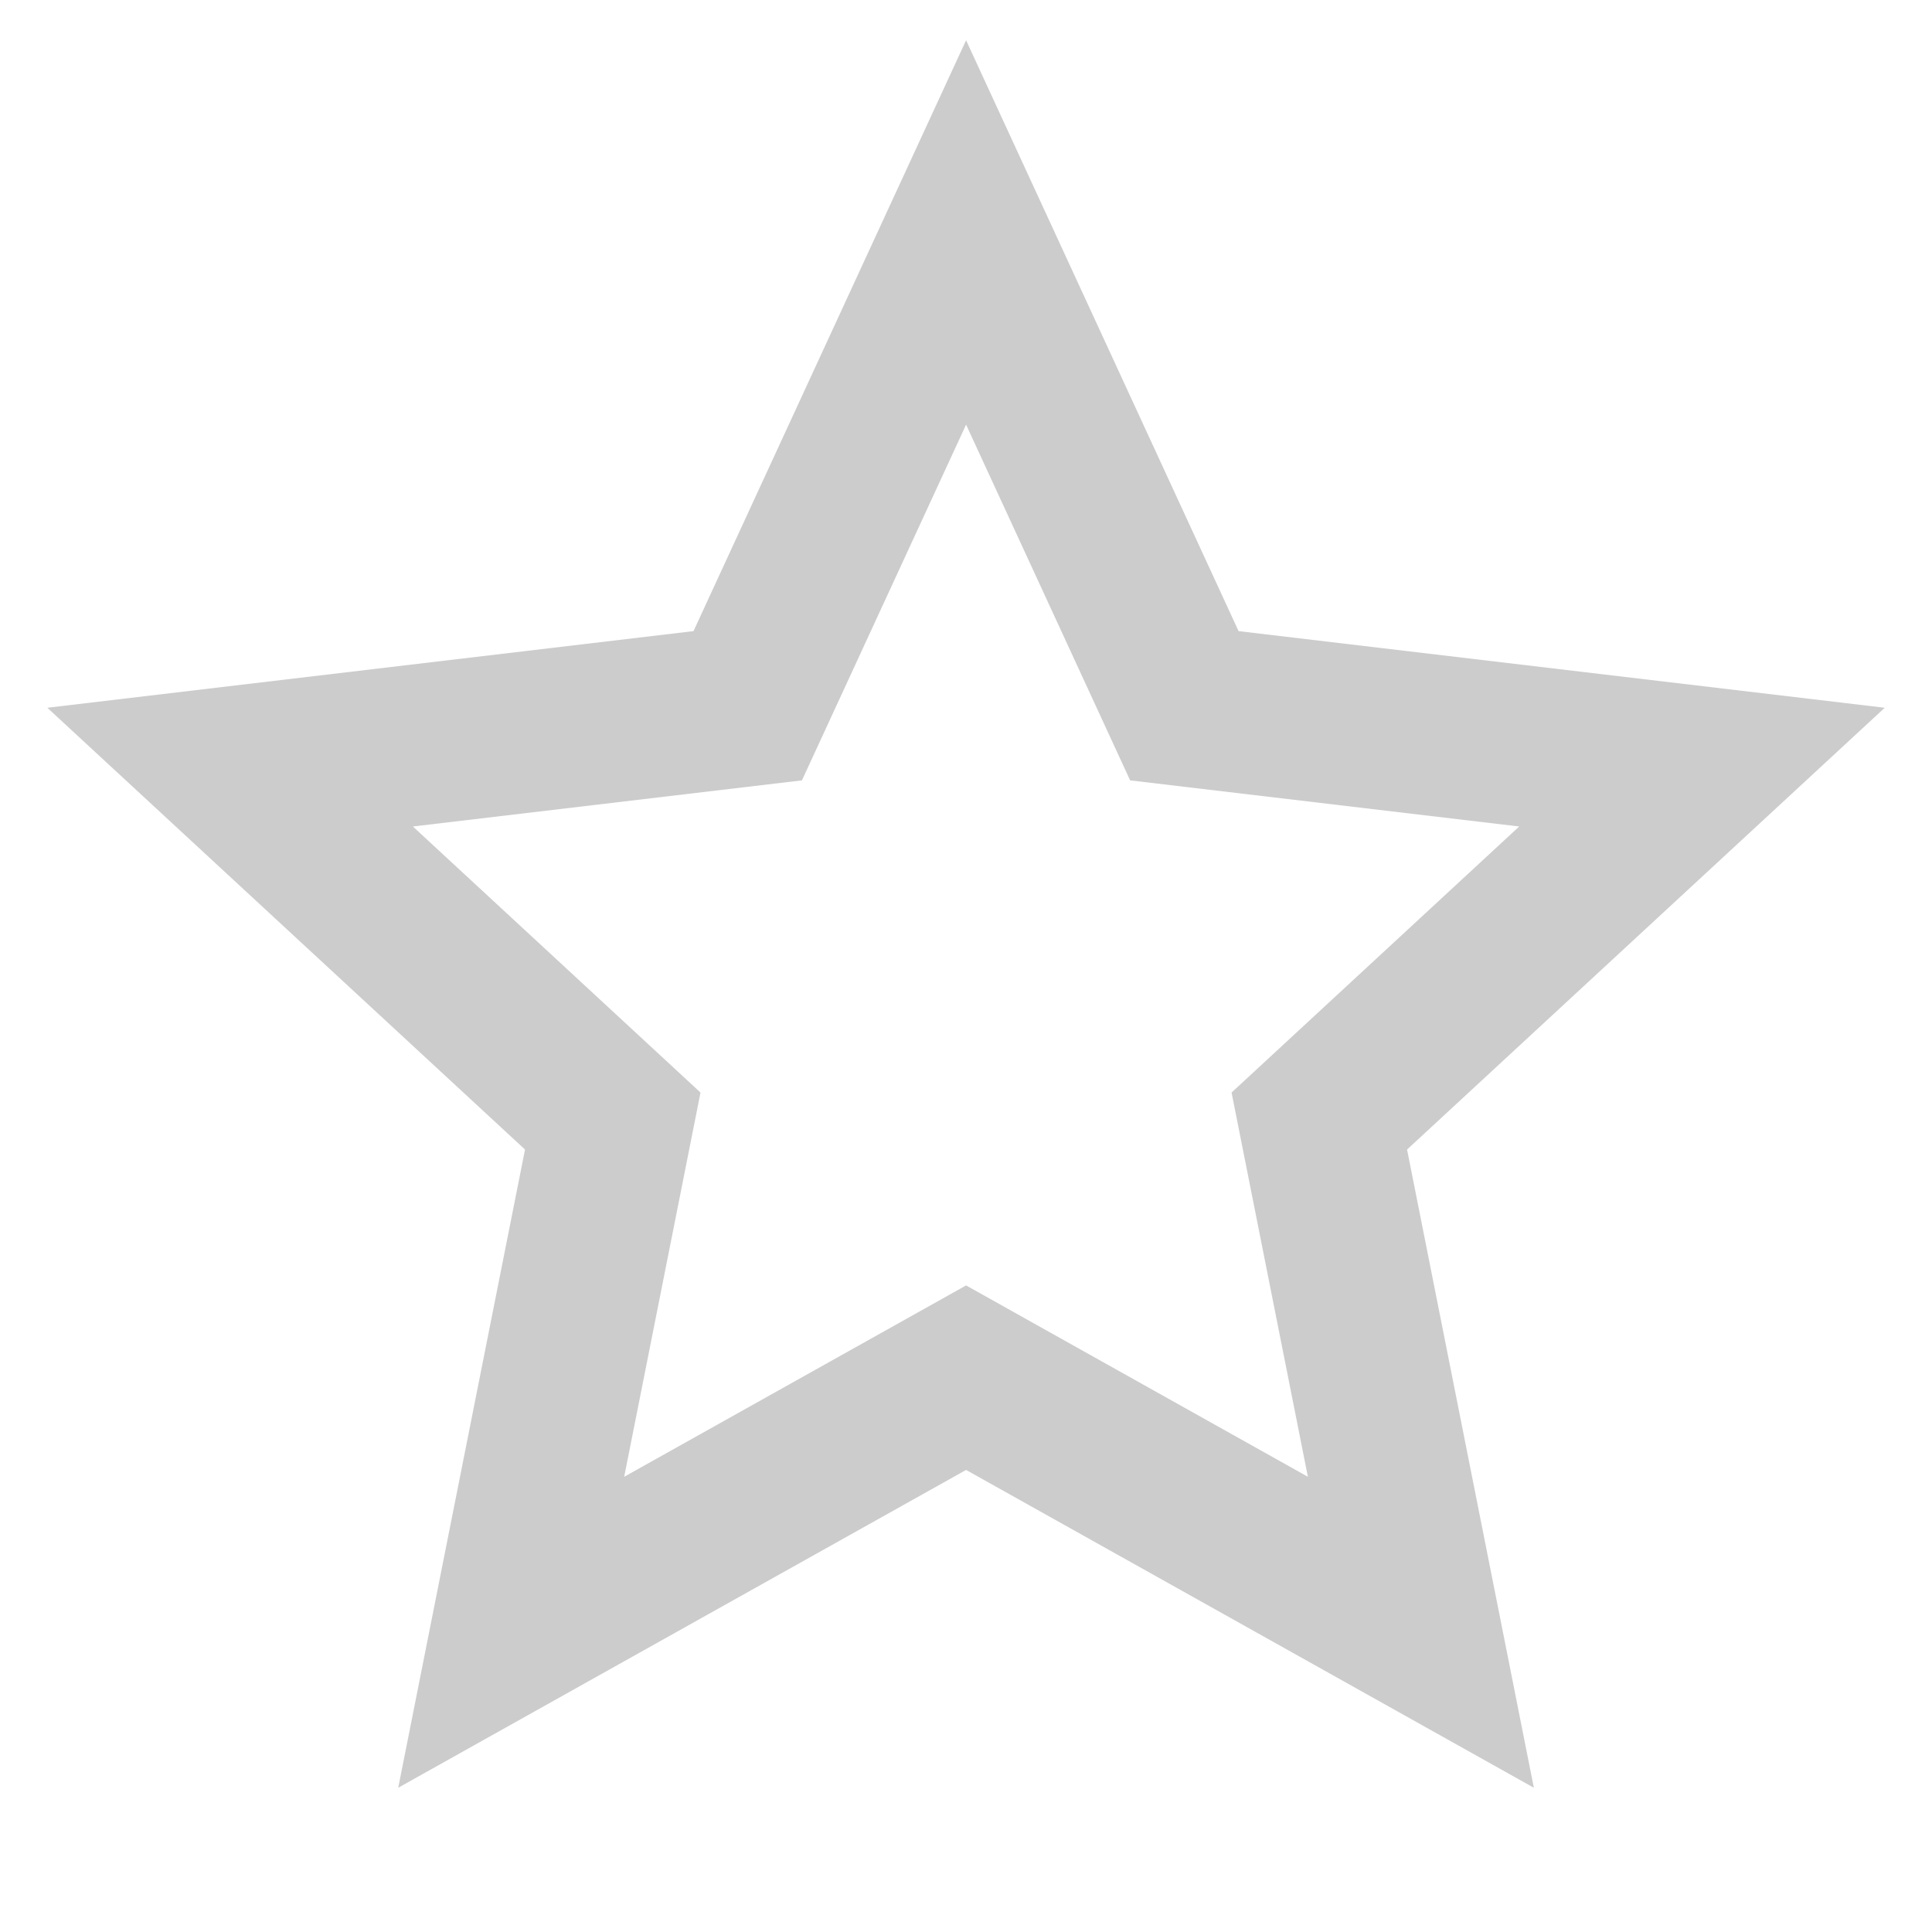
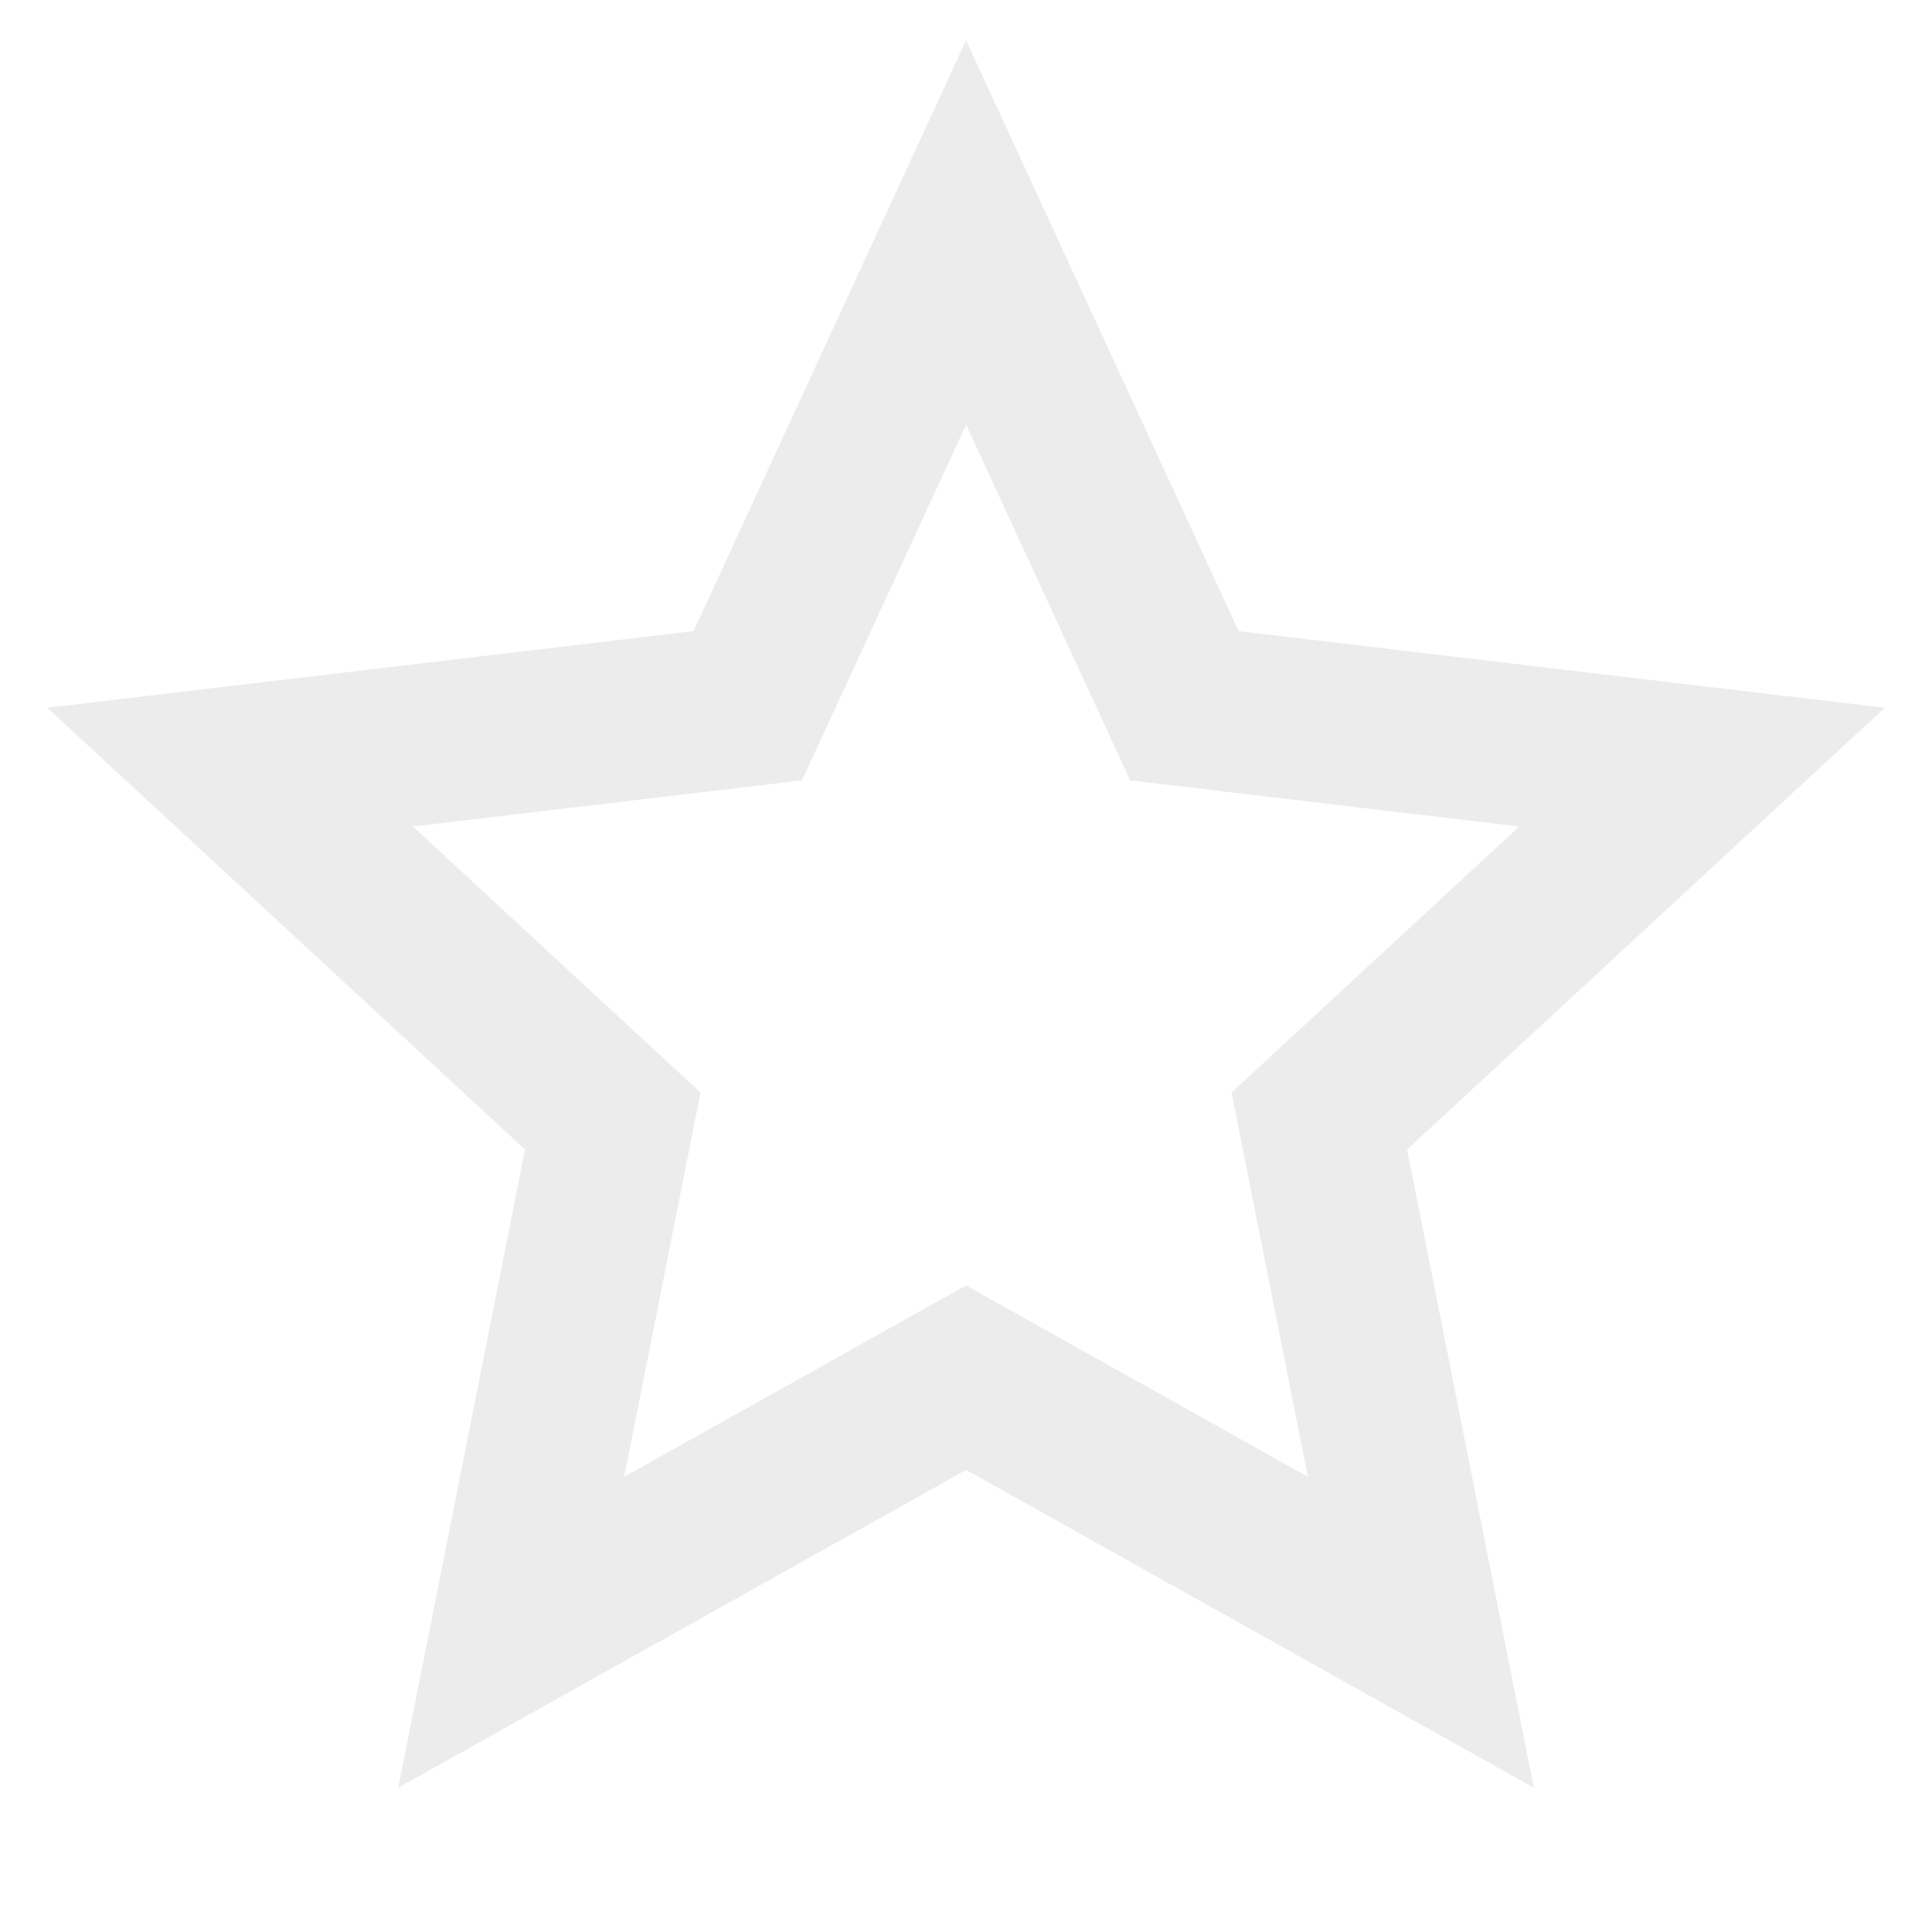
- <svg xmlns="http://www.w3.org/2000/svg" viewBox="0 0 24 24" fill="rgba(204,204,204,1)">
+ <svg xmlns="http://www.w3.org/2000/svg" viewBox="0 0 24 24" fill="rgba(204,204,204,0.36)">
  <path d="M12.001 18.26L4.947 22.208L6.522 14.28L0.588 8.792L8.615 7.84L12.001 0.5L15.386 7.84L23.413 8.792L17.479 14.28L19.054 22.208L12.001 18.26ZM12.001 15.968L16.247 18.345L15.299 13.572L18.872 10.267L14.039 9.694L12.001 5.275L9.962 9.694L5.129 10.267L8.702 13.572L7.754 18.345L12.001 15.968Z" />
</svg>
